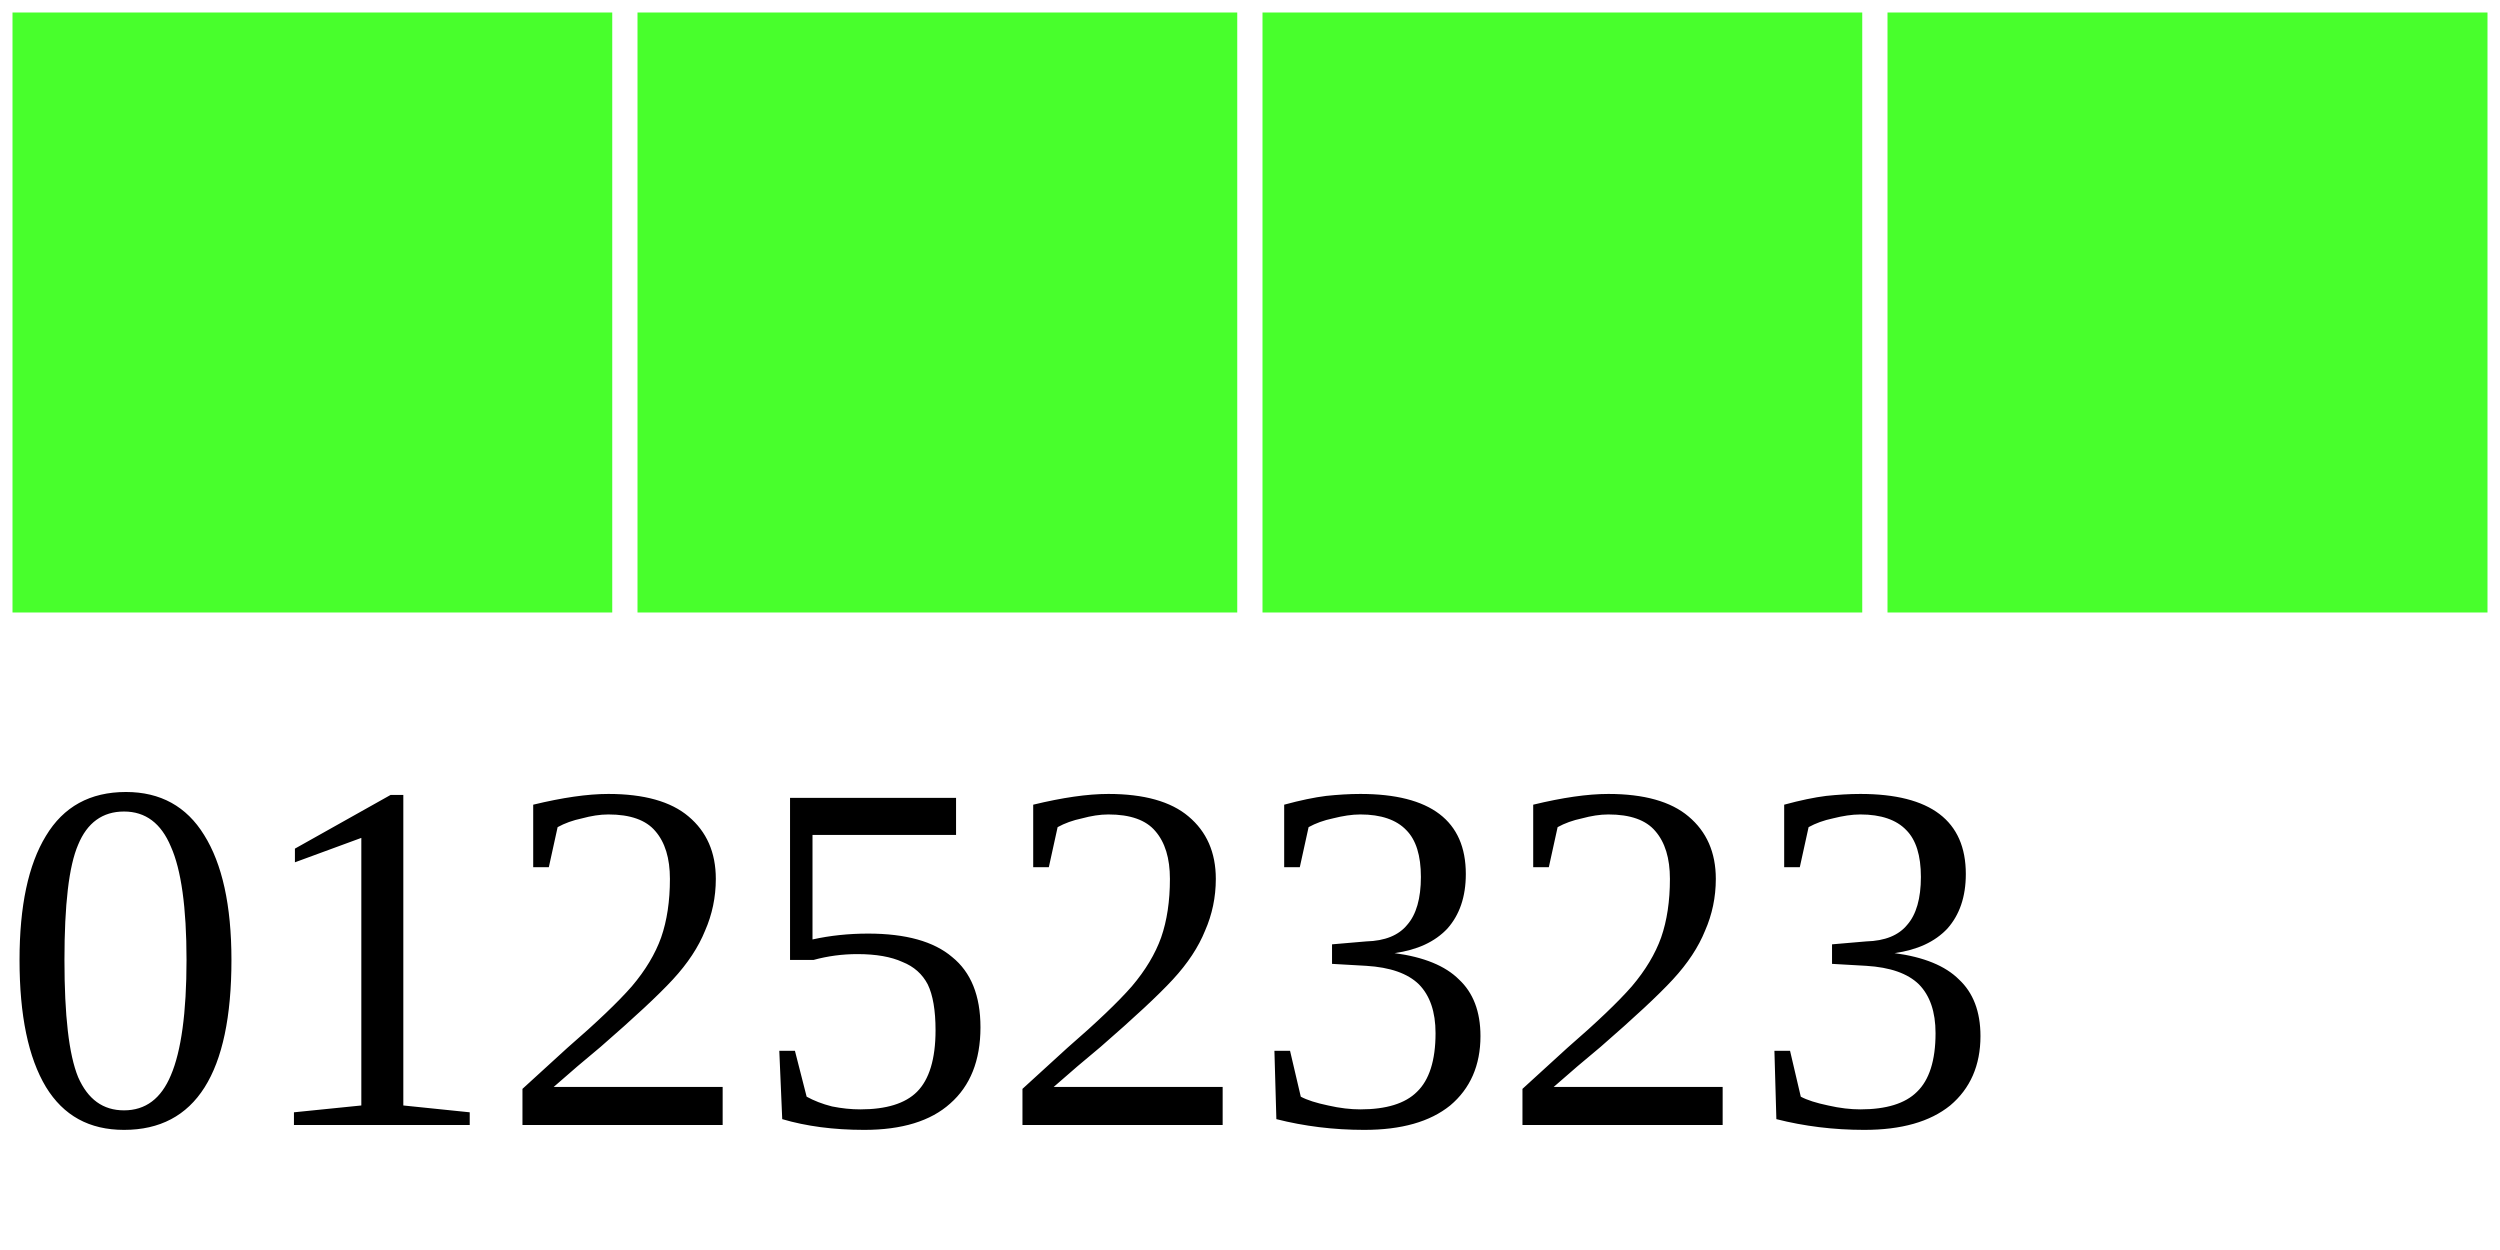
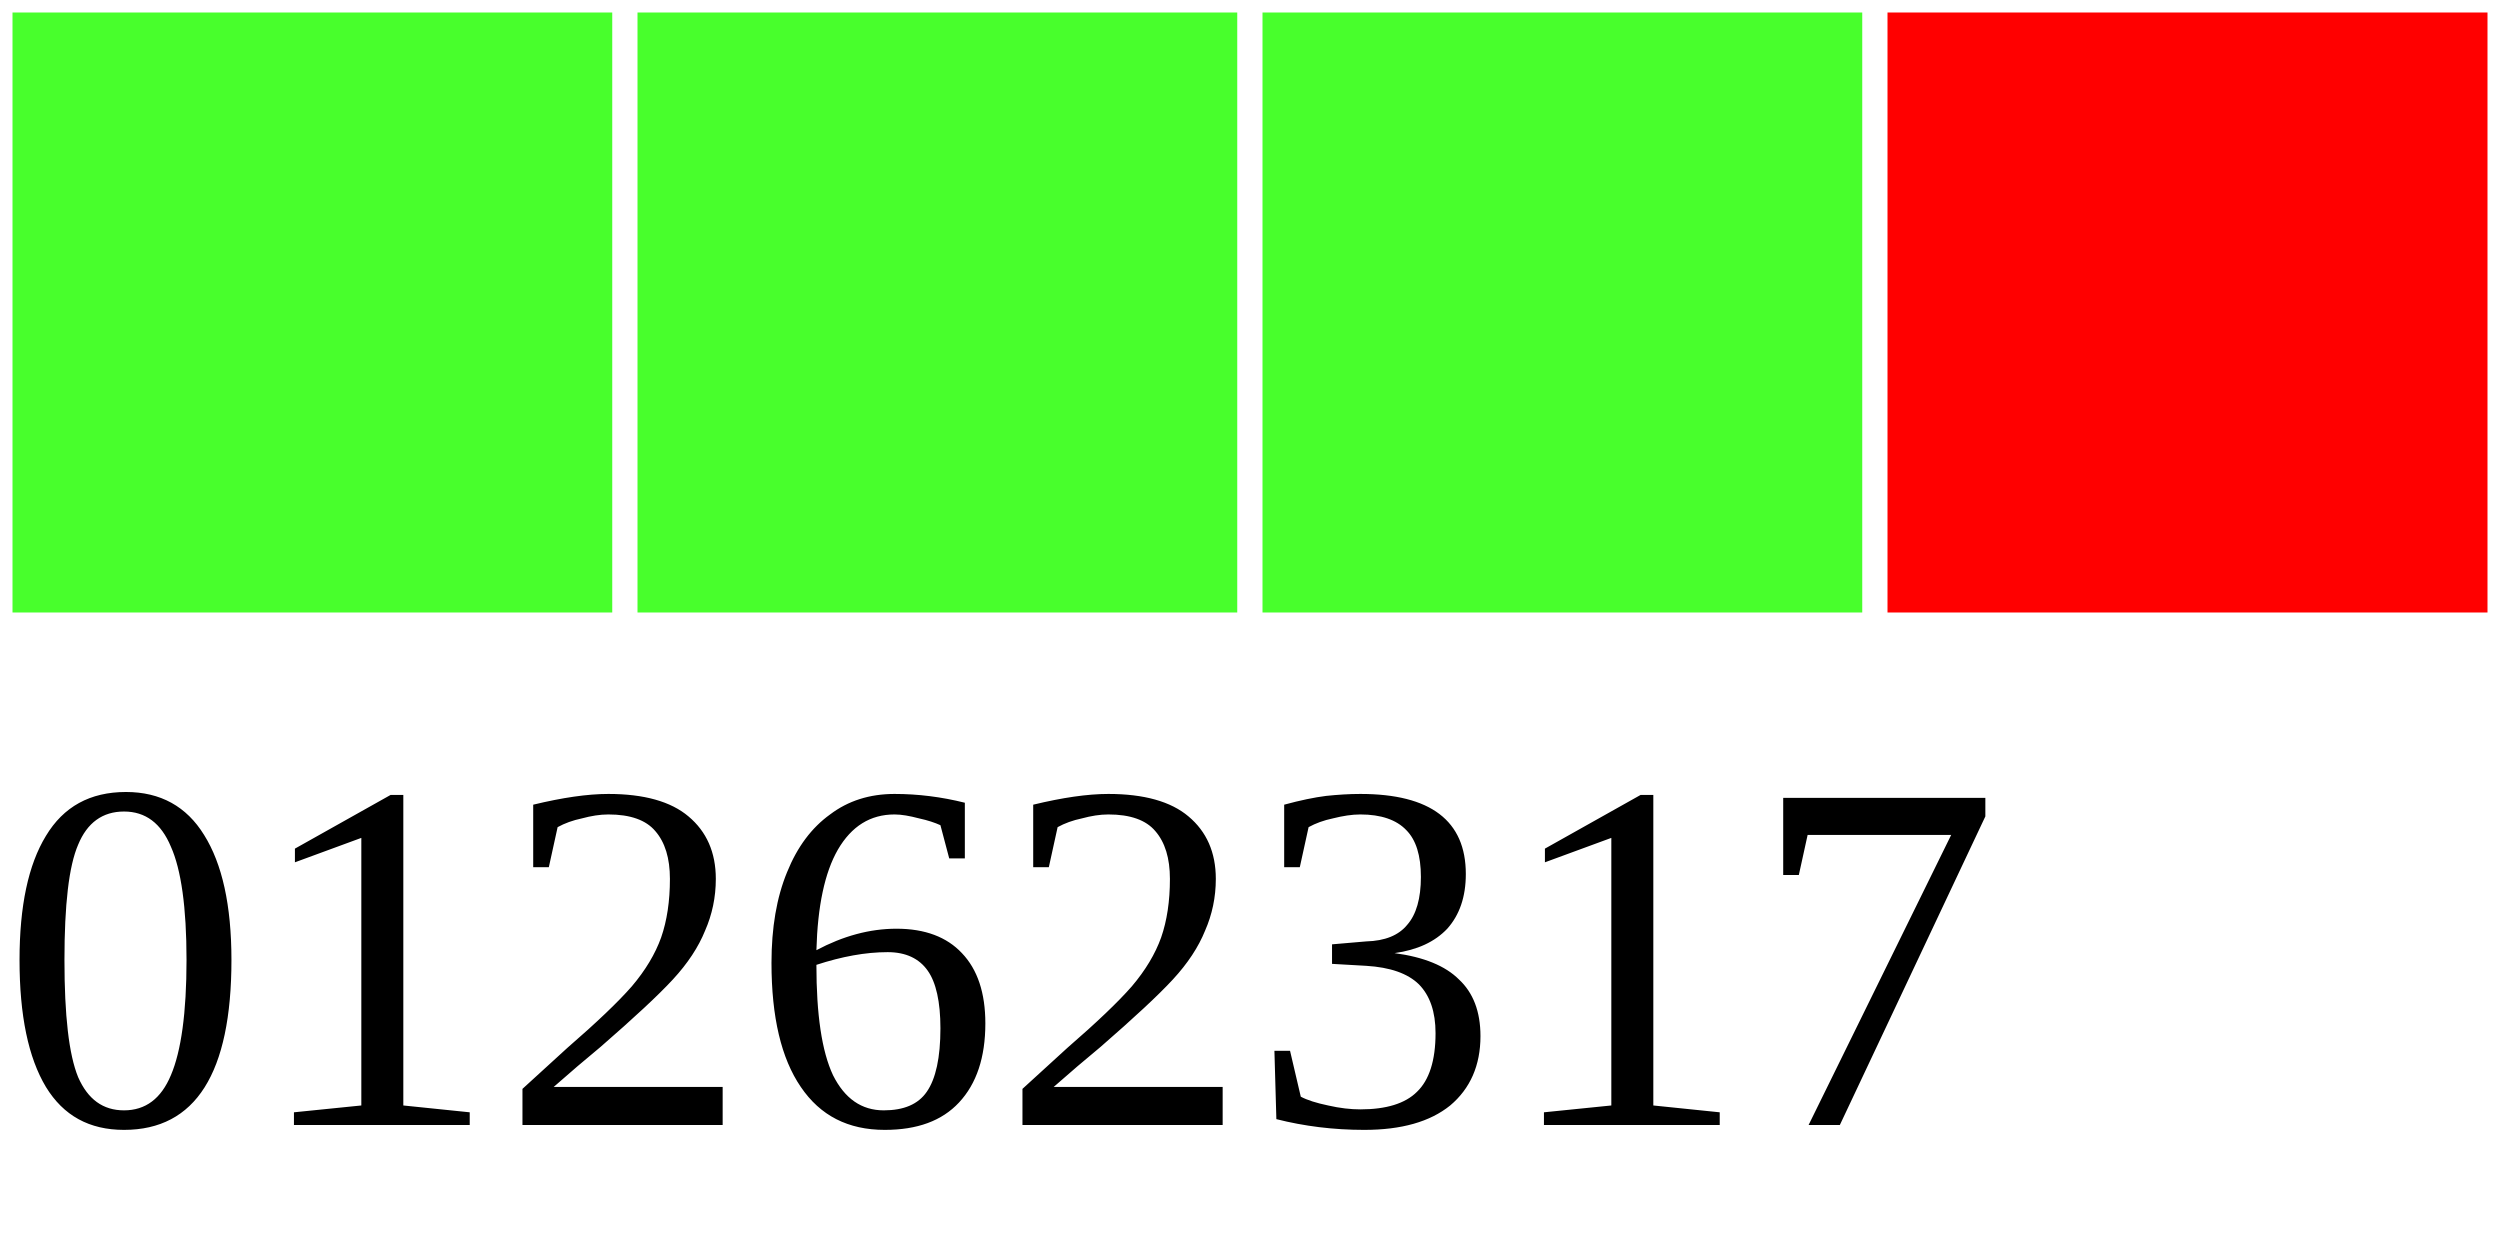
<svg xmlns="http://www.w3.org/2000/svg" width="40" height="20">
  <g>
    <rect width="10" height="10" style="fill:#48FF2C;stroke-width:0.4;stroke:rgb(255,255,255)" x="0" />
    <rect width="10" height="10" style="fill:#48FF2C;stroke-width:0.4;stroke:rgb(255,255,255)" x="10" />
    <rect width="10" height="10" style="fill:#48FF2C;stroke-width:0.4;stroke:rgb(255,255,255)" x="20" />
-     <rect width="10" height="10" style="fill:#48FF2C;stroke-width:0.4;stroke:rgb(255,255,255)" x="30" />
-     <text x="0" y="18" fill="black" font-size="8">01252323</text>
+     <rect width="10" height="10" style="fill:#FF0000;stroke-width:0.4;stroke:rgb(255,255,255)" x="30" />
+     <text x="0" y="18" fill="black" font-size="8">01262317</text>
  </g>
</svg>
